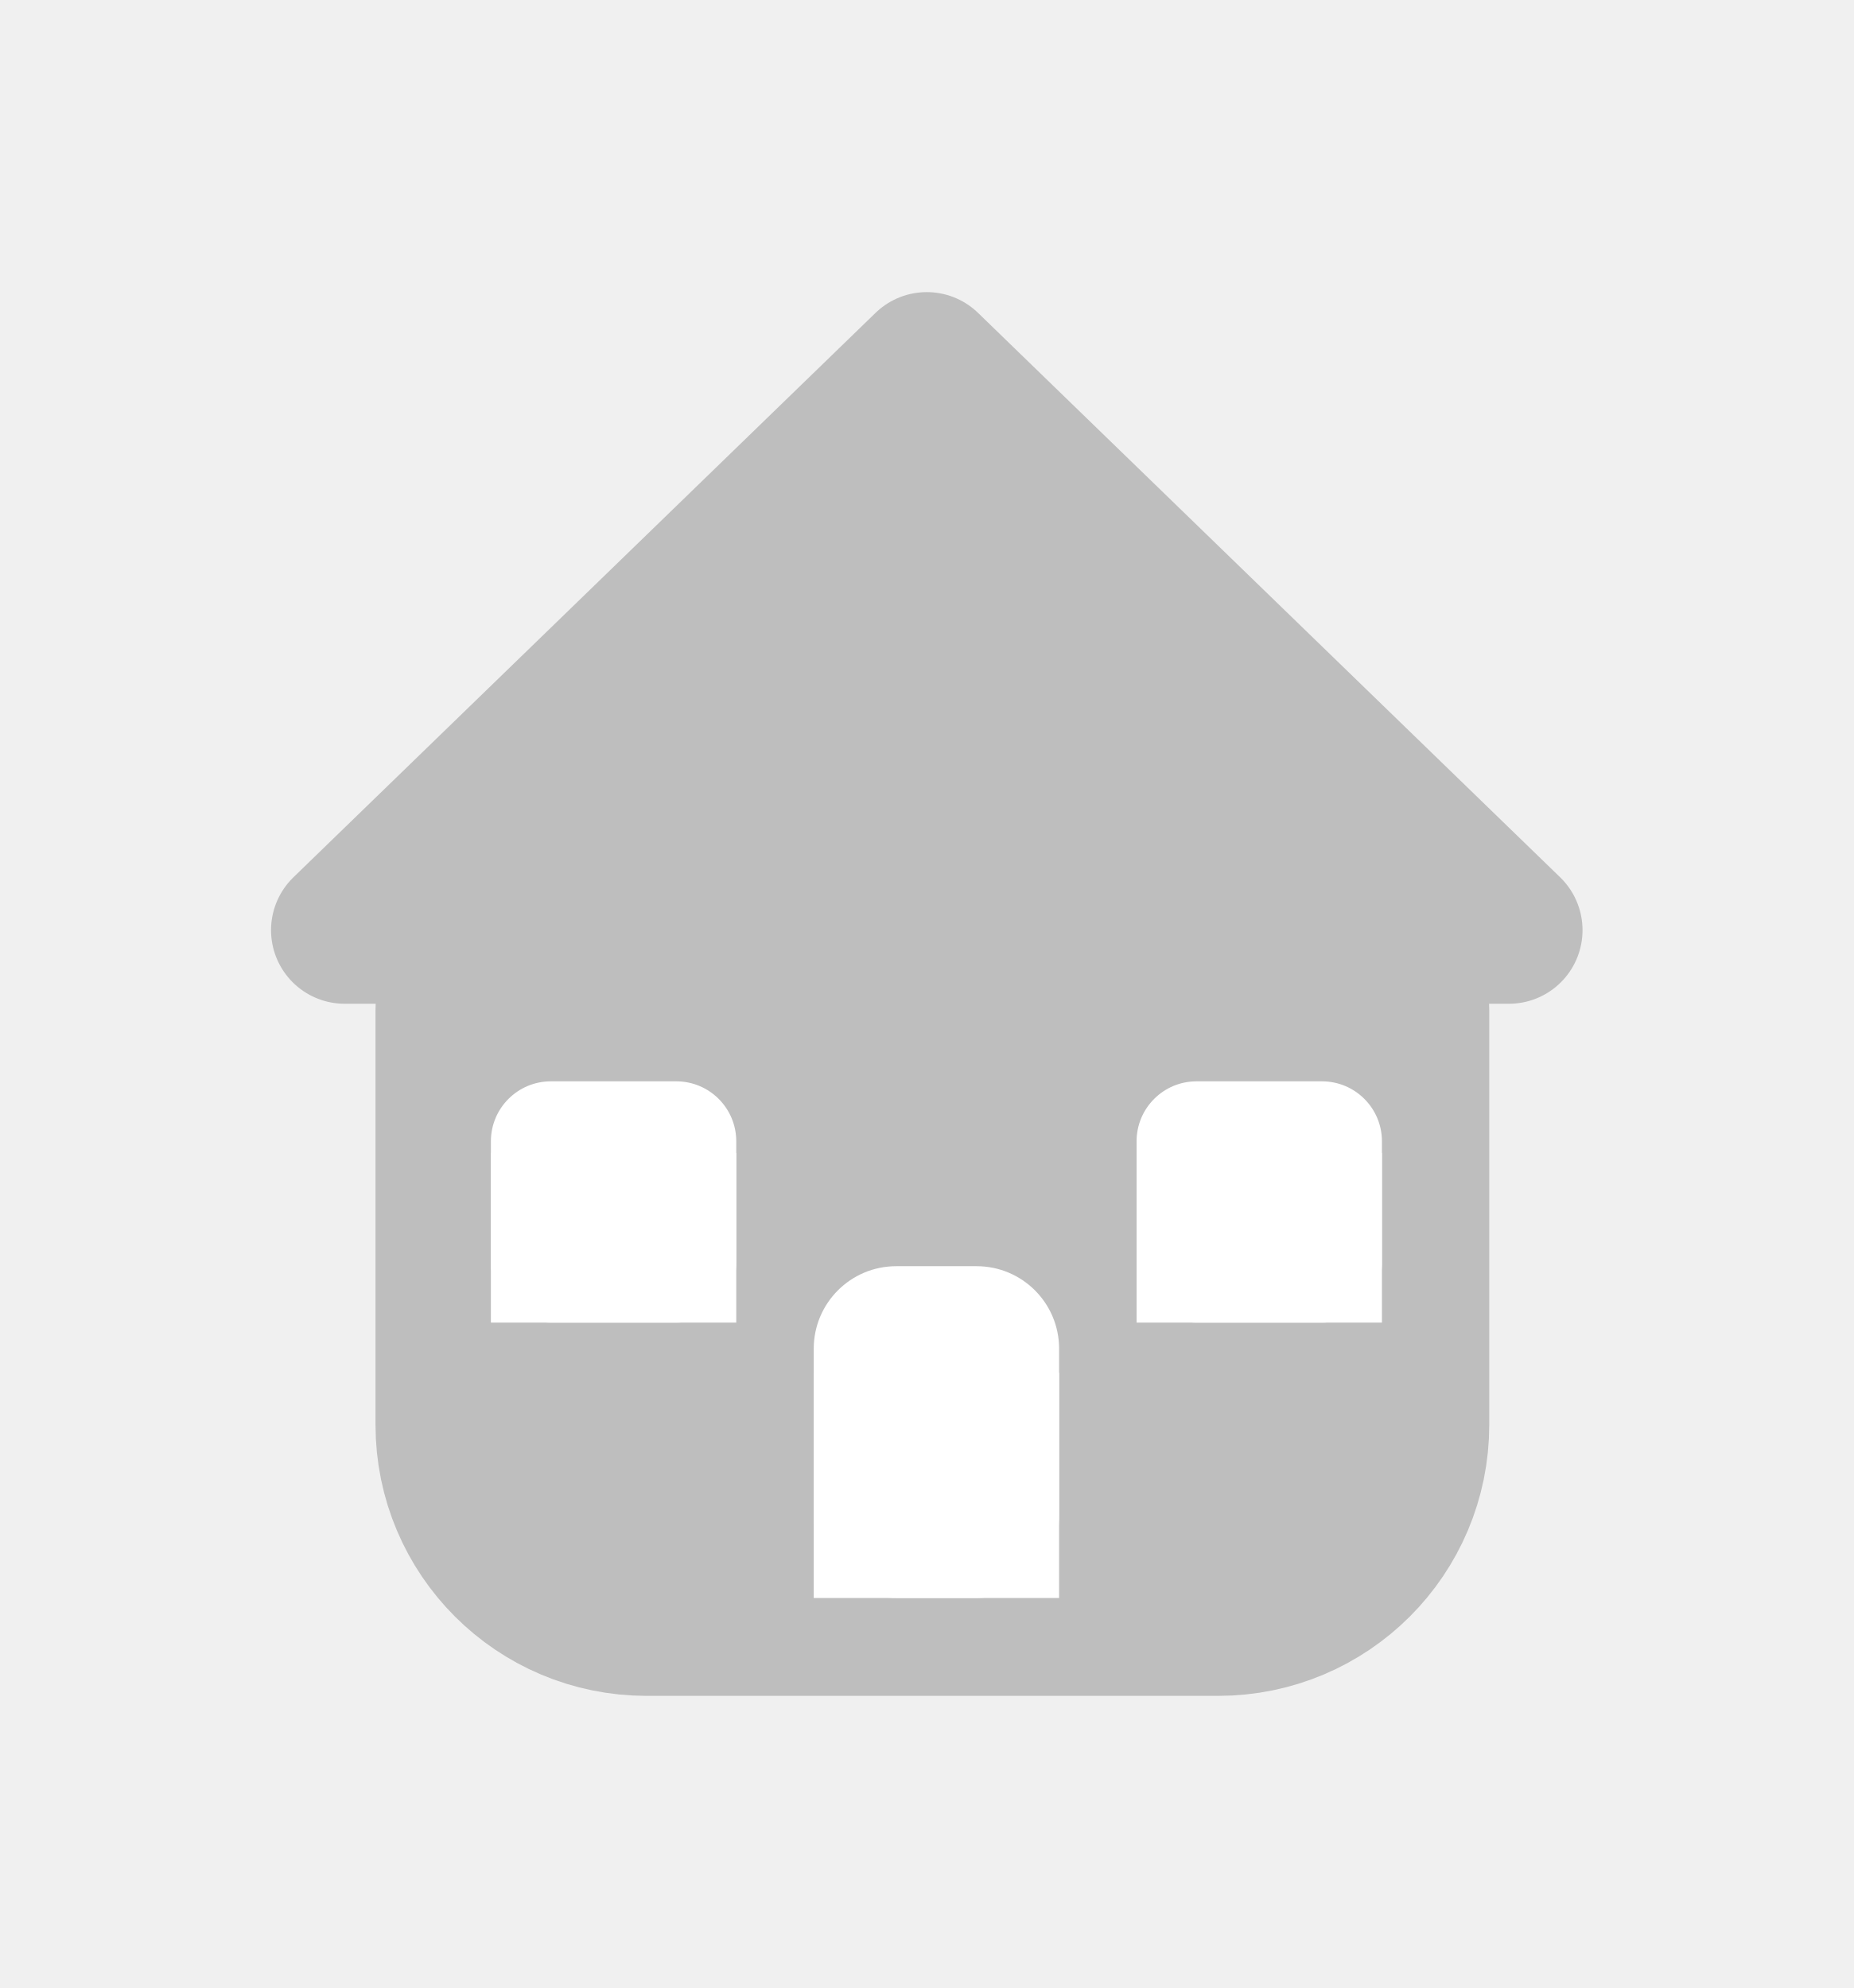
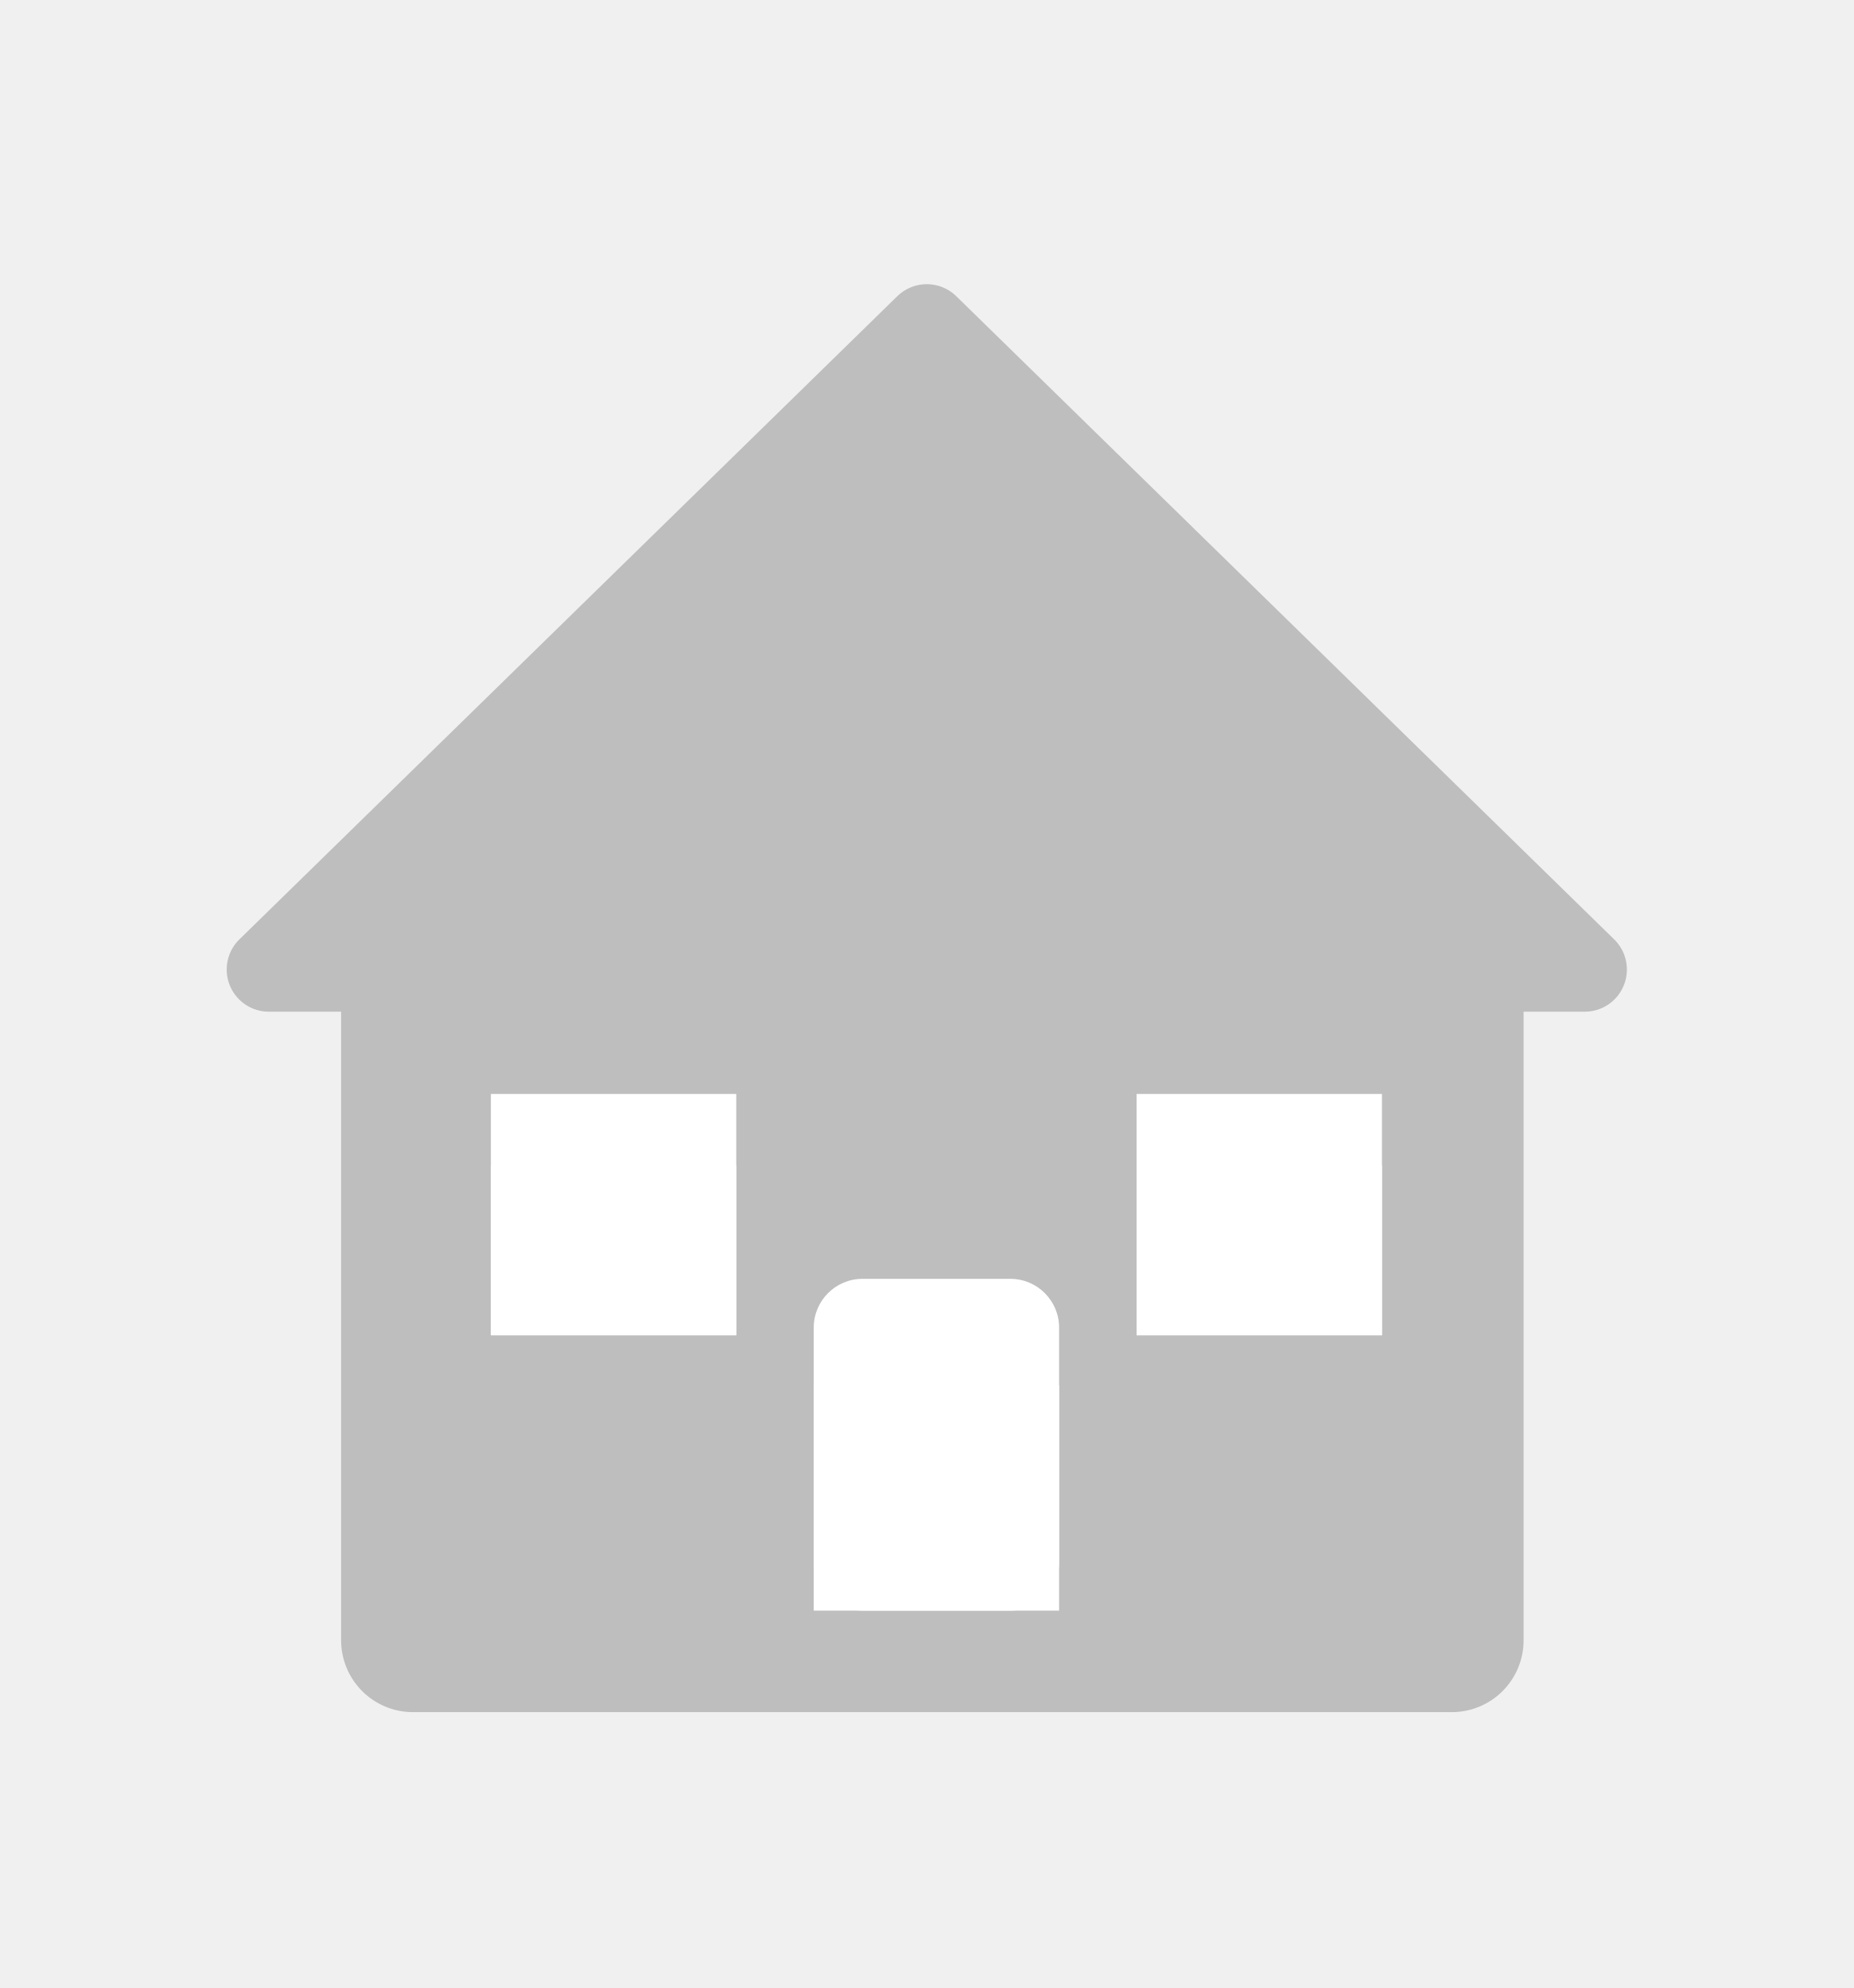
- <svg xmlns="http://www.w3.org/2000/svg" width="165" height="177" viewBox="0 0 43.567 46.642">
-   <g stroke-linejoin="round" stroke-linecap="round" stroke="#bebebe" fill="#bebebe">
-     <path d="M8.101 21.82h27.364L21.783 8.551z" stroke-width="3.461" />
-     <rect style="paint-order:normal" width="19.209" height="15.519" x="12.31" y="20.818" ry="2.886" stroke-width="6.968" />
+ <svg xmlns="http://www.w3.org/2000/svg" width="165" height="177" viewBox="0 0 43.567 46.642" version="1.1" id="svg22">
+   <defs id="defs26" />
+   <g stroke-linejoin="round" stroke-linecap="round" stroke="#bebebe" fill="#bebebe" id="g6">
+     <path d="M 6.319,22.746 H 37.247 L 21.783,7.625 Z" id="path2" style="stroke-width:1.982;stroke-linecap:butt;stroke-linejoin:round;stroke-miterlimit:4;stroke-dasharray:none" />
+     <rect style="stroke-width:3.377;stroke-miterlimit:4;stroke-dasharray:none;paint-order:normal" width="24.416" height="17.202" x="9.706" y="21.313" ry="0" id="rect4" />
  </g>
-   <g fill="#fff">
-     <rect style="paint-order:normal" width="5.767" height="7.8" x="19.126" y="29.72" ry="1.939" />
-     <rect ry="1.41" y="25.374" x="26.714" height="5.673" width="5.767" style="paint-order:normal" />
-     <rect style="paint-order:normal" width="5.767" height="5.673" x="11.538" y="25.374" ry="1.41" />
-     <rect style="paint-order:normal" width="5.767" height="5.293" x="19.126" y="32.227" ry="0" />
-     <rect ry="0" y="27.057" x="26.714" height="3.989" width="5.767" style="paint-order:normal" />
-     <rect style="paint-order:normal" width="5.767" height="3.989" x="11.538" y="27.057" ry="0" />
+   <g id="g20" transform="translate(0,0.2970477)" style="fill:#ffffff">
+     <rect style="paint-order:normal" width="5.767" height="7.8" x="19.126" y="29.72" ry="1.147" id="rect8" />
+     <rect ry="0" y="25.374" x="26.714" height="5.673" width="5.767" style="paint-order:normal" id="rect10" />
+     <rect style="paint-order:normal" width="5.767" height="5.673" x="11.538" y="25.374" ry="0" id="rect12" />
+     <rect style="paint-order:normal" width="5.767" height="5.293" x="19.126" y="32.227" ry="0" id="rect14" />
+     <rect ry="0" y="27.057" x="26.714" height="3.989" width="5.767" style="paint-order:normal" id="rect16" />
+     <rect style="paint-order:normal" width="5.767" height="3.989" x="11.538" y="27.057" ry="0" id="rect18" />
  </g>
</svg>
